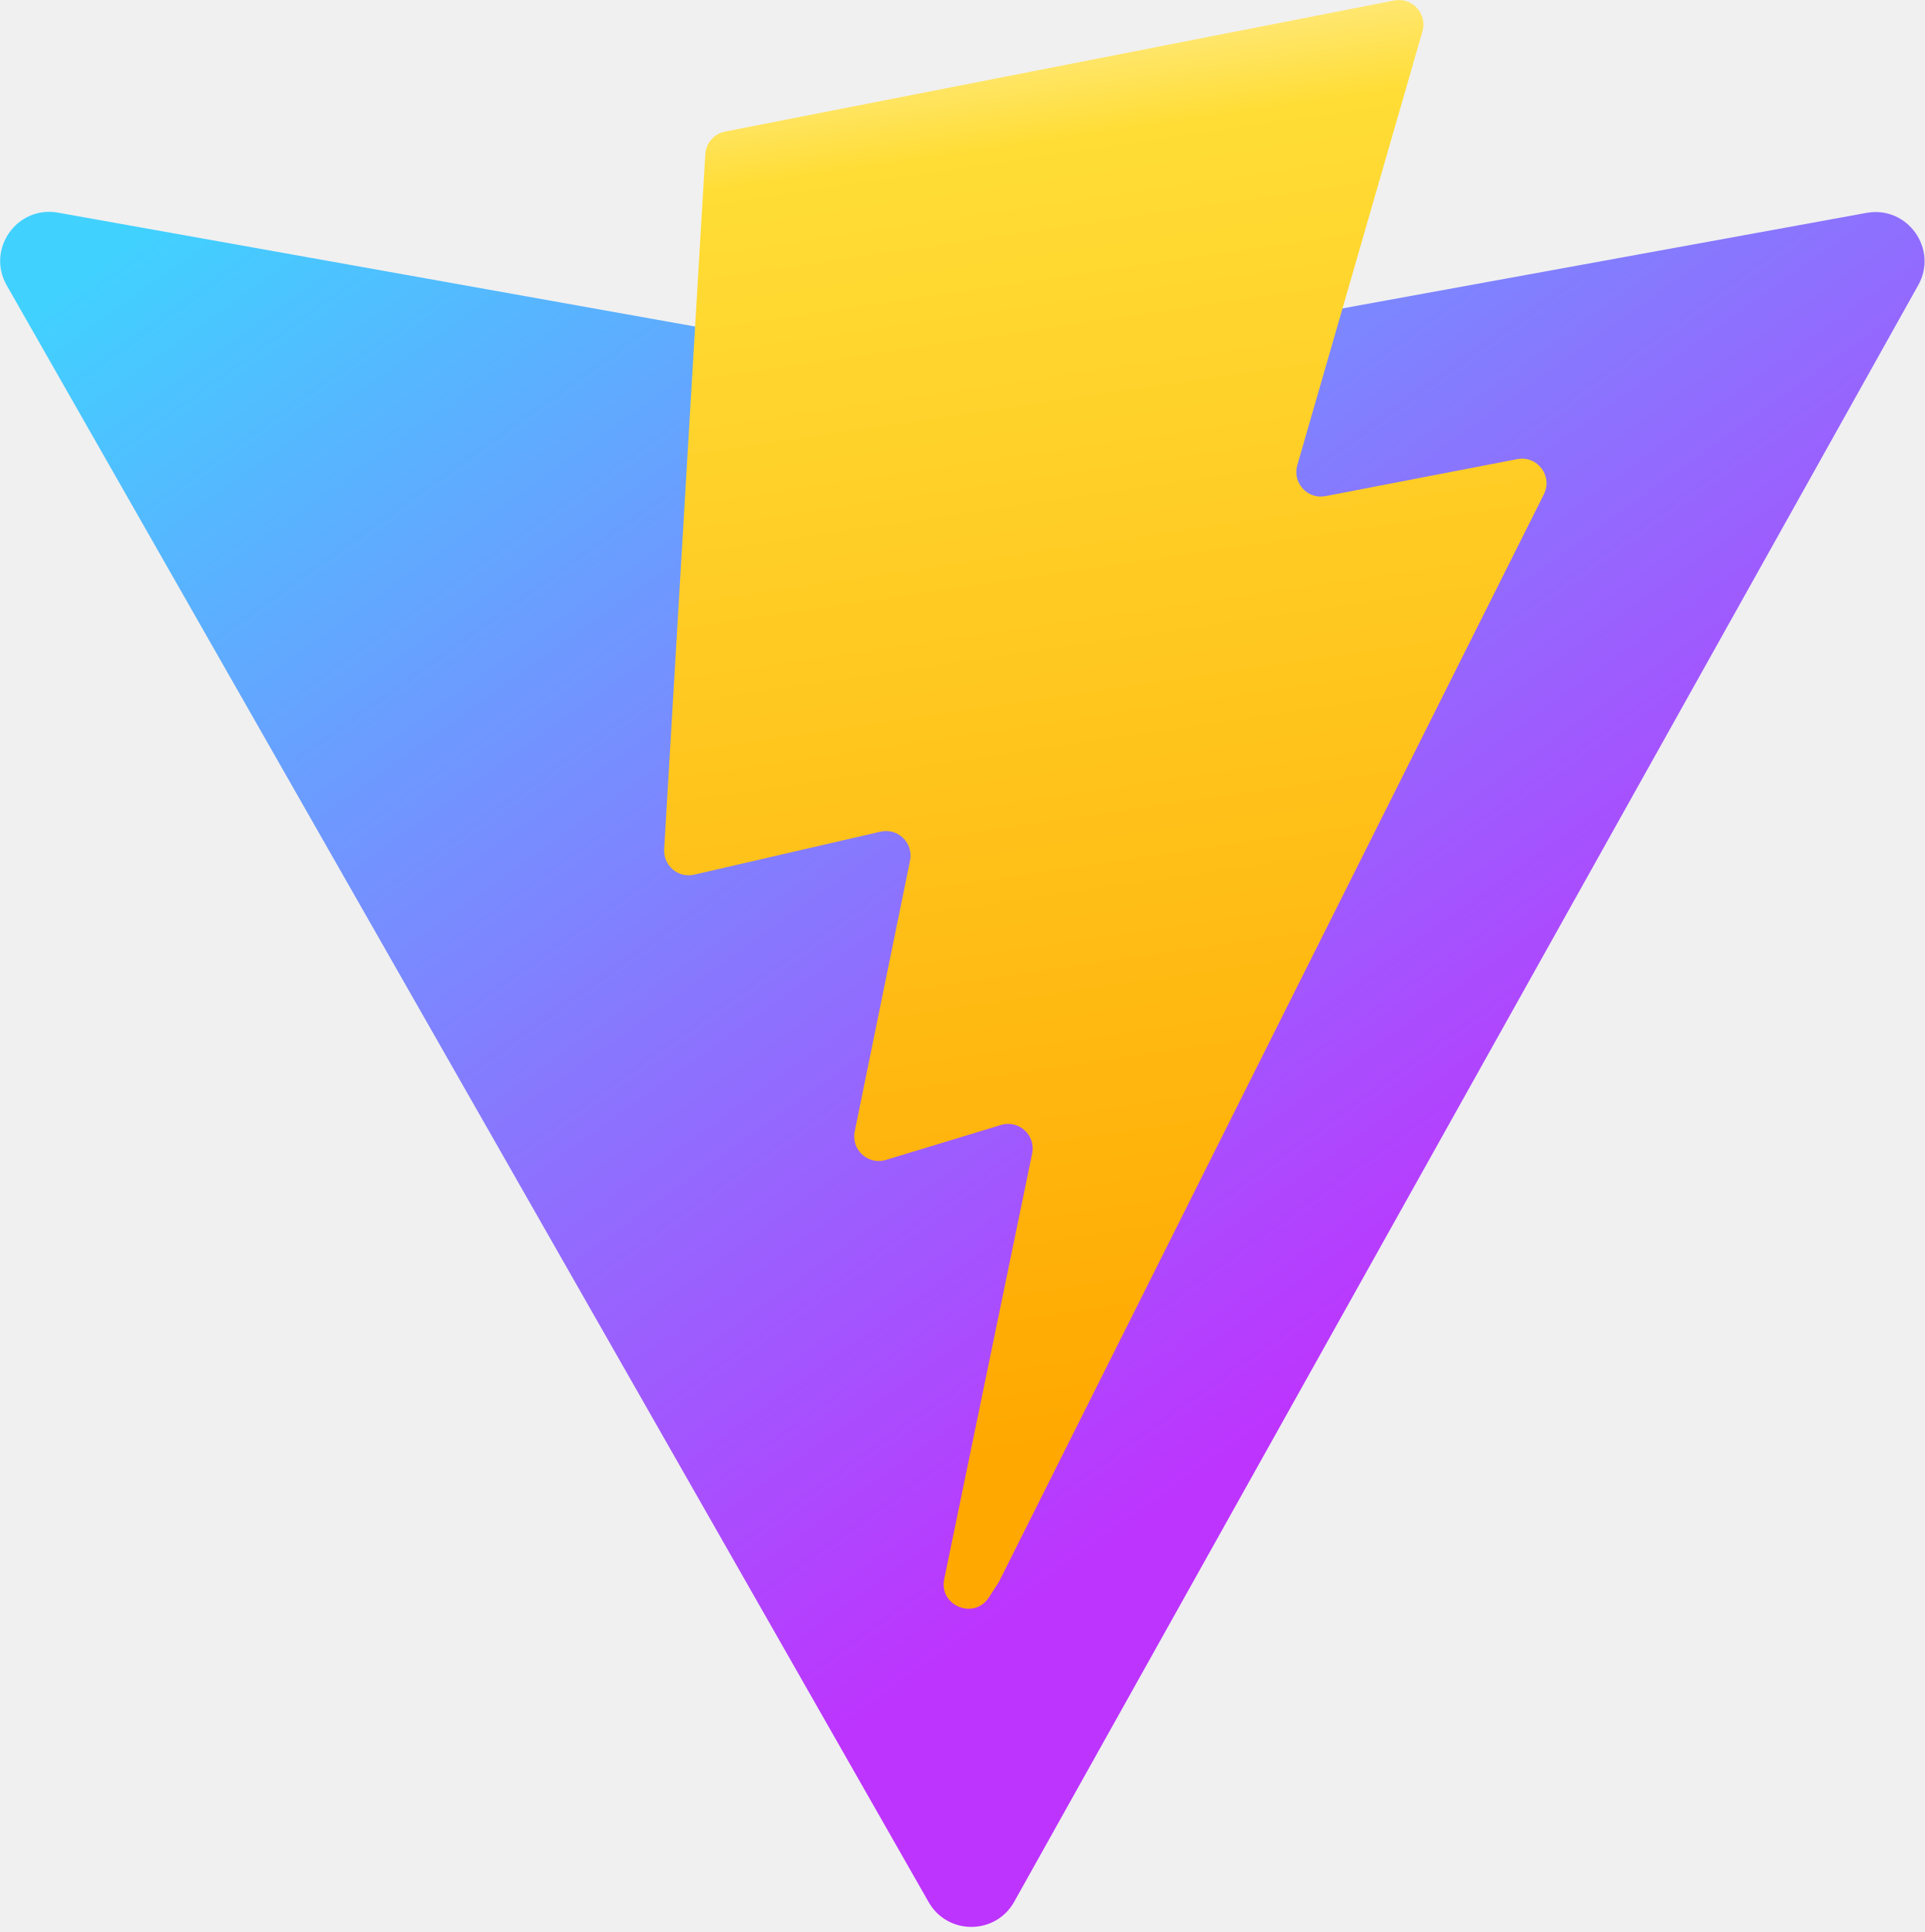
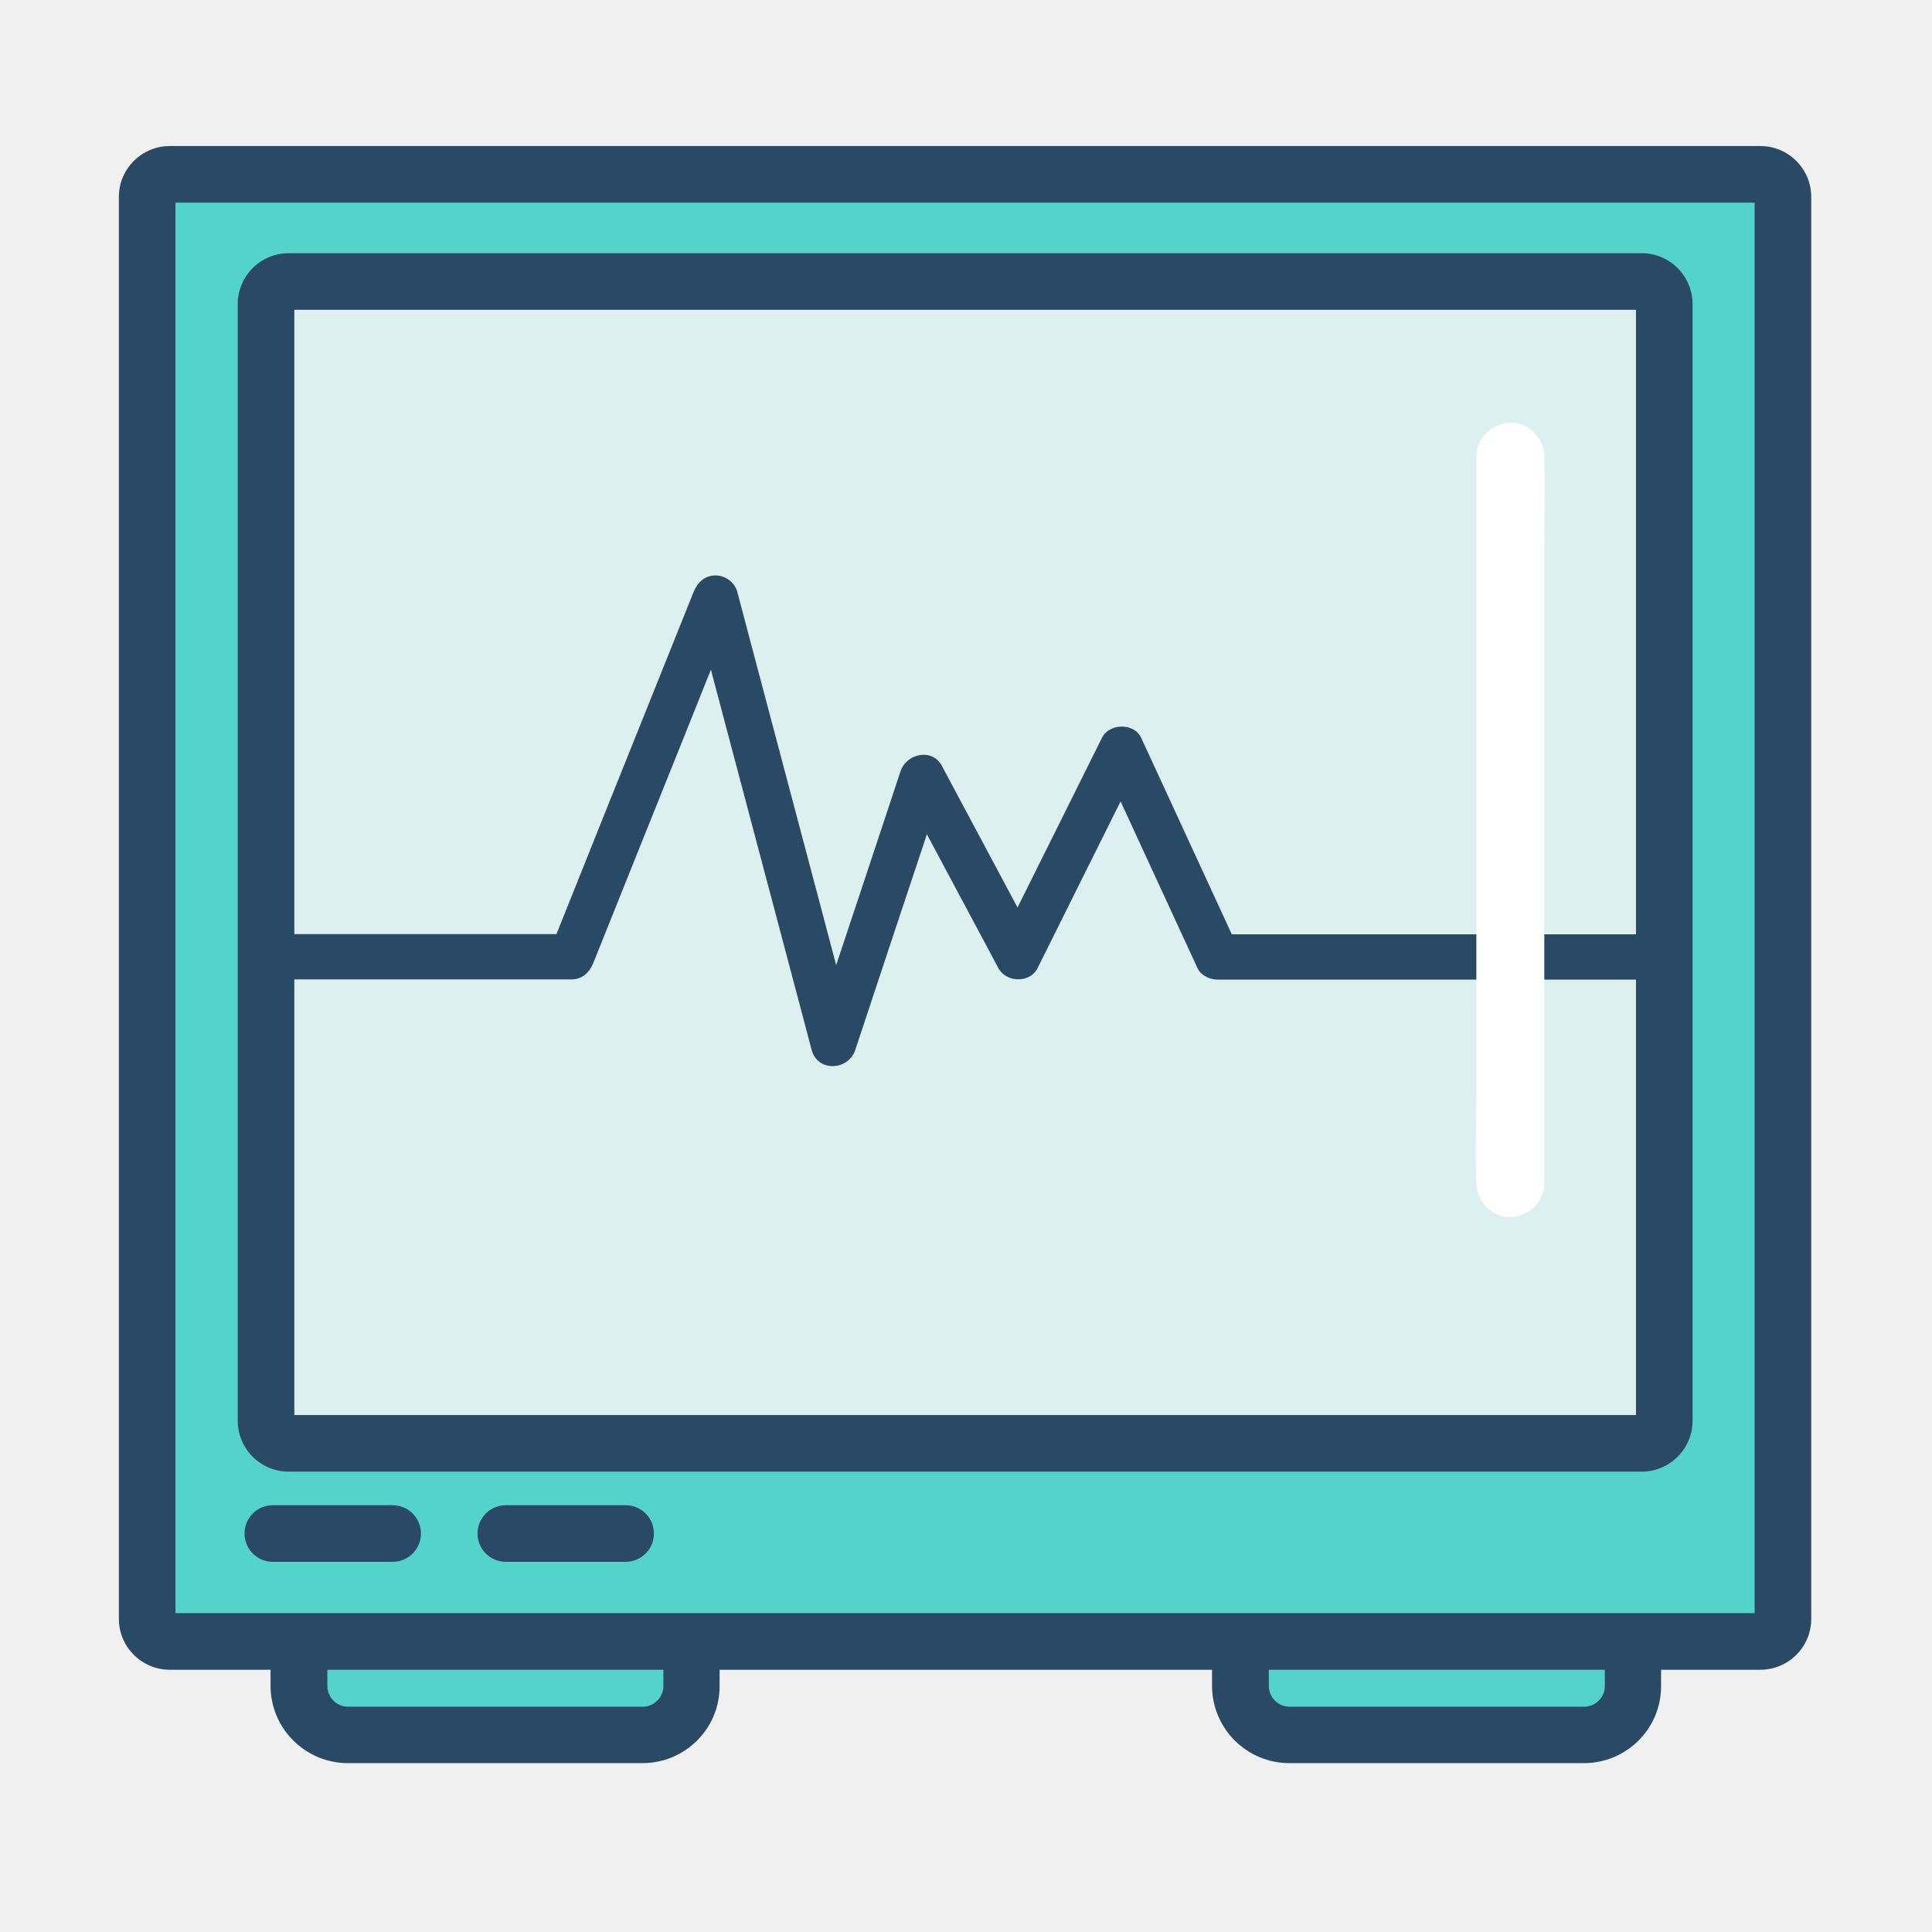
- <svg xmlns="http://www.w3.org/2000/svg" aria-hidden="true" role="img" class="iconify iconify--logos" width="31.88" height="32" preserveAspectRatio="xMidYMid meet" viewBox="0 0 256 257">
-   <defs>
-     <linearGradient id="IconifyId1813088fe1fbc01fb466" x1="-.828%" x2="57.636%" y1="7.652%" y2="78.411%">
-       <stop offset="0%" stop-color="#41D1FF" />
-       <stop offset="100%" stop-color="#BD34FE" />
-     </linearGradient>
-     <linearGradient id="IconifyId1813088fe1fbc01fb467" x1="43.376%" x2="50.316%" y1="2.242%" y2="89.03%">
-       <stop offset="0%" stop-color="#FFEA83" />
-       <stop offset="8.333%" stop-color="#FFDD35" />
-       <stop offset="100%" stop-color="#FFA800" />
-     </linearGradient>
-   </defs>
-   <path fill="url(#IconifyId1813088fe1fbc01fb466)" d="M255.153 37.938L134.897 252.976c-2.483 4.44-8.862 4.466-11.382.048L.875 37.958c-2.746-4.814 1.371-10.646 6.827-9.67l120.385 21.517a6.537 6.537 0 0 0 2.322-.004l117.867-21.483c5.438-.991 9.574 4.796 6.877 9.62Z" />
-   <path fill="url(#IconifyId1813088fe1fbc01fb467)" d="M185.432.063L96.44 17.501a3.268 3.268 0 0 0-2.634 3.014l-5.474 92.456a3.268 3.268 0 0 0 3.997 3.378l24.777-5.718c2.318-.535 4.413 1.507 3.936 3.838l-7.361 36.047c-.495 2.426 1.782 4.5 4.151 3.78l15.304-4.649c2.372-.72 4.652 1.36 4.15 3.788l-11.698 56.621c-.732 3.542 3.979 5.473 5.943 2.437l1.313-2.028l72.516-144.72c1.215-2.423-.88-5.186-3.54-4.672l-25.505 4.922c-2.396.462-4.435-1.77-3.759-4.114l16.646-57.705c.677-2.35-1.37-4.583-3.769-4.113Z" />
+ <svg xmlns="http://www.w3.org/2000/svg" class="svg-icon" style="width: 1em; height: 1em;vertical-align: middle;fill: currentColor;overflow: hidden;" viewBox="0 0 1024 1024" version="1.1">
+   <path d="M340.5 919.5H184.4c-14.3 0-26-11.6-26-26V803h208v90.6c0.1 14.3-11.5 25.9-25.9 25.9z" fill="#54D3CC" />
+   <path d="M340.5 934.5H184.4c-22.6 0-41-18.4-41-41V788h238v105.6c0.1 22.6-18.3 40.9-40.9 40.9zM173.5 818v75.6c0 6 4.9 11 11 11h156.1c6 0 11-4.9 11-11V818H173.5z" fill="#2A4964" />
+   <path d="M839.5 919.5H683.4c-14.3 0-26-11.6-26-26V803h208v90.6c0.1 14.3-11.5 25.9-25.9 25.9z" fill="#54D3CC" />
+   <path d="M839.5 934.5H683.4c-22.6 0-41-18.4-41-41V788h238v105.6c0.1 22.6-18.3 40.9-40.9 40.9zM672.5 818v75.6c0 6 4.9 11 11 11h156.1c6 0 11-4.9 11-11V818H672.5z" fill="#2A4964" />
+   <path d="M933 870H90c-6.6 0-12-5.4-12-12V104.4c0-6.6 5.4-12 12-12h843c6.6 0 12 5.4 12 12V858c0 6.6-5.4 12-12 12z" fill="#54D3CC" />
+   <path d="M933 885H90c-14.9 0-27-12.1-27-27V104.4c0-14.9 12.1-27 27-27h843c14.9 0 27 12.1 27 27V858c0 14.9-12.1 27-27 27zM93 855h837V107.4H93V855z" fill="#2A4964" />
+   <path d="M870.1 765H153c-6.6 0-12-5.4-12-12V161.2c0-6.6 5.4-12 12-12h717.1c6.6 0 12 5.4 12 12V753c0 6.6-5.4 12-12 12z" fill="#DDF0F0" />
+   <path d="M870.1 780H153c-14.9 0-27-12.1-27-27V161.2c0-14.9 12.1-27 27-27h717.1c14.9 0 27 12.1 27 27V753c0 14.9-12.1 27-27 27zM156 750h711.1V164.2H156V750z" fill="#2A4964" />
+   <path d="M208.1 827.8h-63.5c-8.3 0-15-6.7-15-15s6.7-15 15-15h63.5c8.3 0 15 6.7 15 15s-6.7 15-15 15zM331.6 827.8h-63.5c-8.3 0-15-6.7-15-15s6.7-15 15-15h63.5c8.3 0 15 6.7 15 15s-6.8 15-15 15z" fill="#294966" />
+   <path d="M148 519.1h154.9c5.8 0 9.6-3.8 11.6-8.8 8.6-21.4 17.1-42.7 25.7-64.1 13.7-34.1 27.4-68.2 41-102.3 3.2-7.9 6.3-15.8 9.5-23.7h-23.1c7 26.6 14.1 53.1 21.1 79.7 11.3 42.5 22.5 85 33.8 127.5 2.6 9.7 5.1 19.4 7.7 29.1 3.2 11.9 19.5 10.9 23.1 0 13.7-41.3 27.4-82.7 41.2-124 1.9-5.8 3.8-11.6 5.8-17.3-7.3 1-14.6 1.9-21.9 2.9l44.4 83.1c2.1 4 4.3 8 6.4 12 4.1 7.6 16.7 8 20.7 0 16-32.1 31.9-64.2 47.9-96.2l6.9-13.8H584c14.8 32.2 29.7 64.3 44.5 96.5 2.1 4.5 4.2 9.1 6.3 13.6 1.7 3.7 6.5 5.9 10.4 5.9h227.4c15.4 0 15.5-24 0-24H645.2c3.5 2 6.9 4 10.4 5.9-14.8-32.2-29.7-64.3-44.5-96.5-2.1-4.5-4.2-9.1-6.3-13.6-3.7-8-16.9-7.7-20.7 0-16 32.1-31.9 64.2-47.9 96.2l-6.9 13.8H550l-44.4-83.1c-2.1-4-4.3-8-6.4-12-5.1-9.6-18.8-6.5-21.9 2.9-13.7 41.3-27.4 82.7-41.2 124-1.9 5.8-3.8 11.6-5.8 17.3h23.1c-7-26.6-14.1-53.1-21.1-79.7-11.3-42.5-22.5-85-33.8-127.5-2.6-9.7-5.1-19.4-7.7-29.1-1.3-5.1-6.3-8.8-11.6-8.8-5.7 0-9.6 3.8-11.6 8.8-8.6 21.4-17.1 42.7-25.7 64.1-13.7 34.1-27.4 68.2-41 102.3-3.2 7.9-6.3 15.8-9.5 23.7 3.9-2.9 7.7-5.9 11.6-8.8H148.1c-15.6 0-15.6 24-0.1 24z" fill="#2A4964" />
+   <path d="M800.5 242.1V627" fill="#F25168" />
+   <path d="M782.5 242.1v337.4c0 15.6-0.5 31.3 0 46.9v0.7c0 9.4 8.3 18.4 18 18 9.8-0.4 18-7.9 18-18v-38.4V497 385.6v-95.9c0-15.6 0.5-31.3 0-46.9v-0.7c0-9.4-8.3-18.4-18-18-9.8 0.4-18 7.9-18 18z" fill="#FFFFFF" />
</svg>
